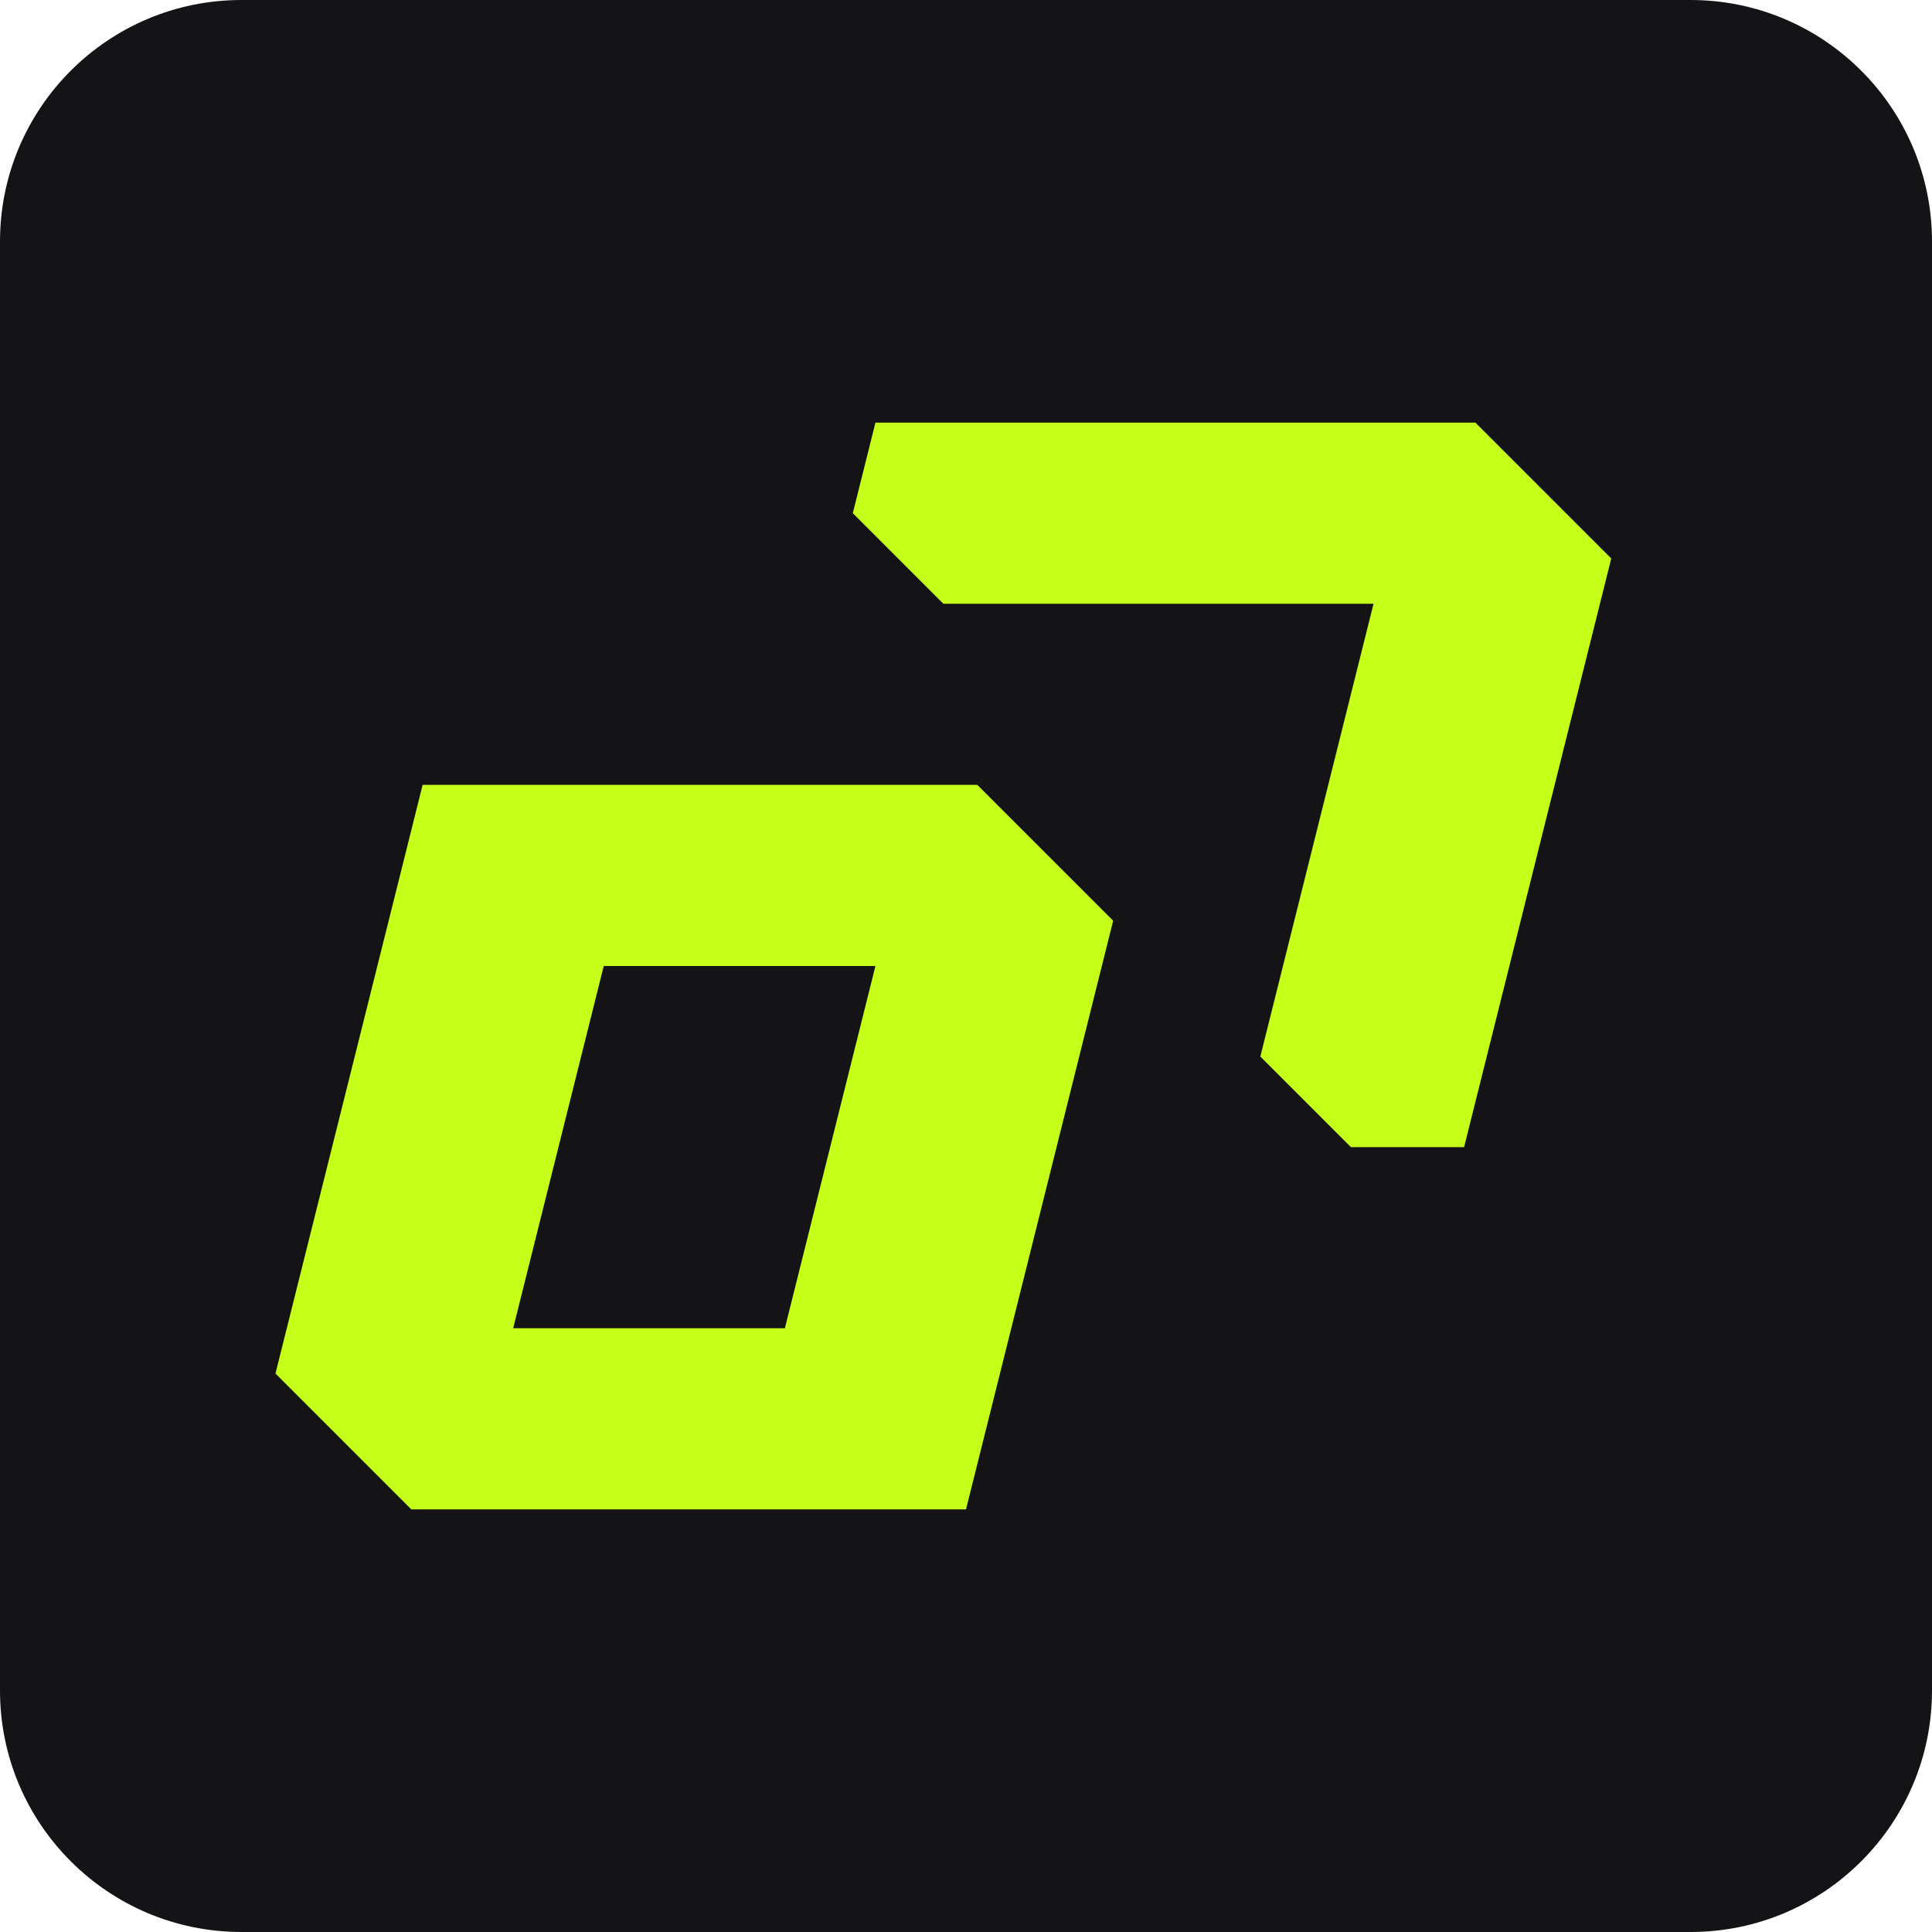
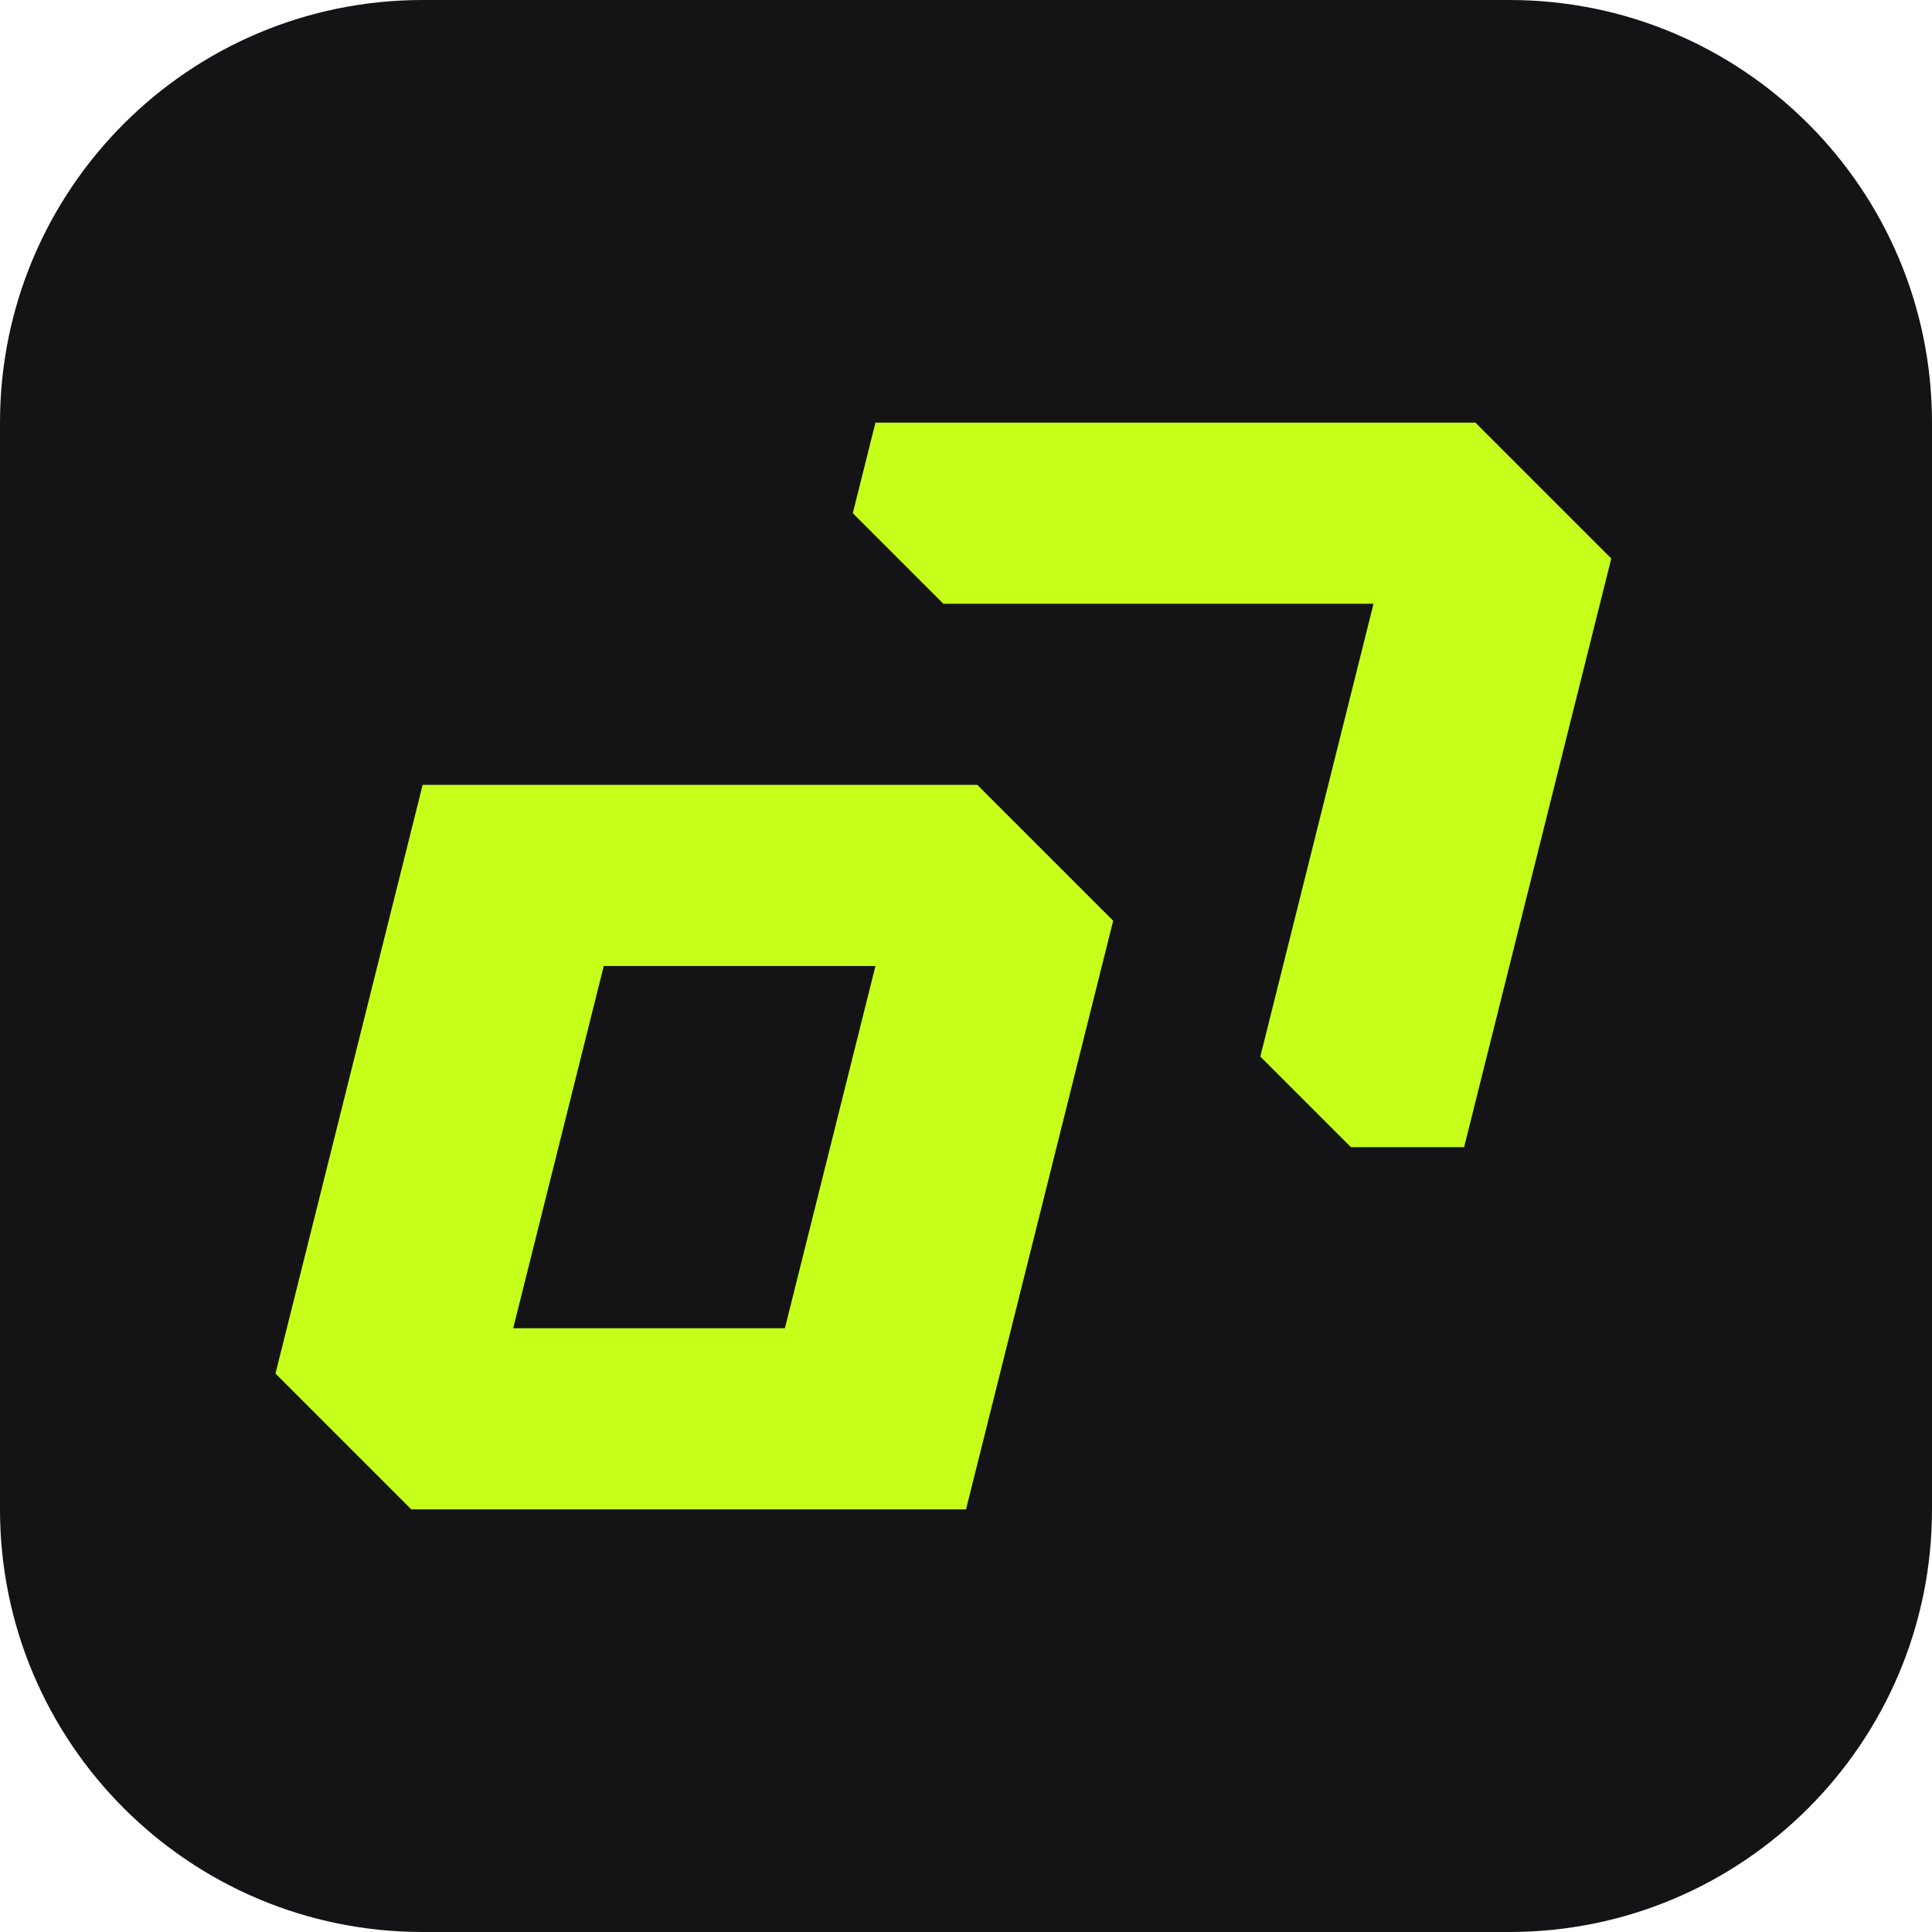
<svg xmlns="http://www.w3.org/2000/svg" viewBox="0 0 256 256">
-   <rect width="256" height="256" rx="32" fill="#141416" />
+   <rect width="256" height="256" rx="56" fill="#141416" />
  <path transform="translate(32 32) scale(6)" fill="#C6FF1A" fill-rule="evenodd" d="M4 12L16.25 12L19.25 15L16 28L3.75 28L0.75 25Z M8 16L14 16L12 24L6 24Z M14 4L27.25 4L30.25 7L27 20L24.5 20L22.5 18L25 8L15.5 8L13.5 6Z" />
</svg>
